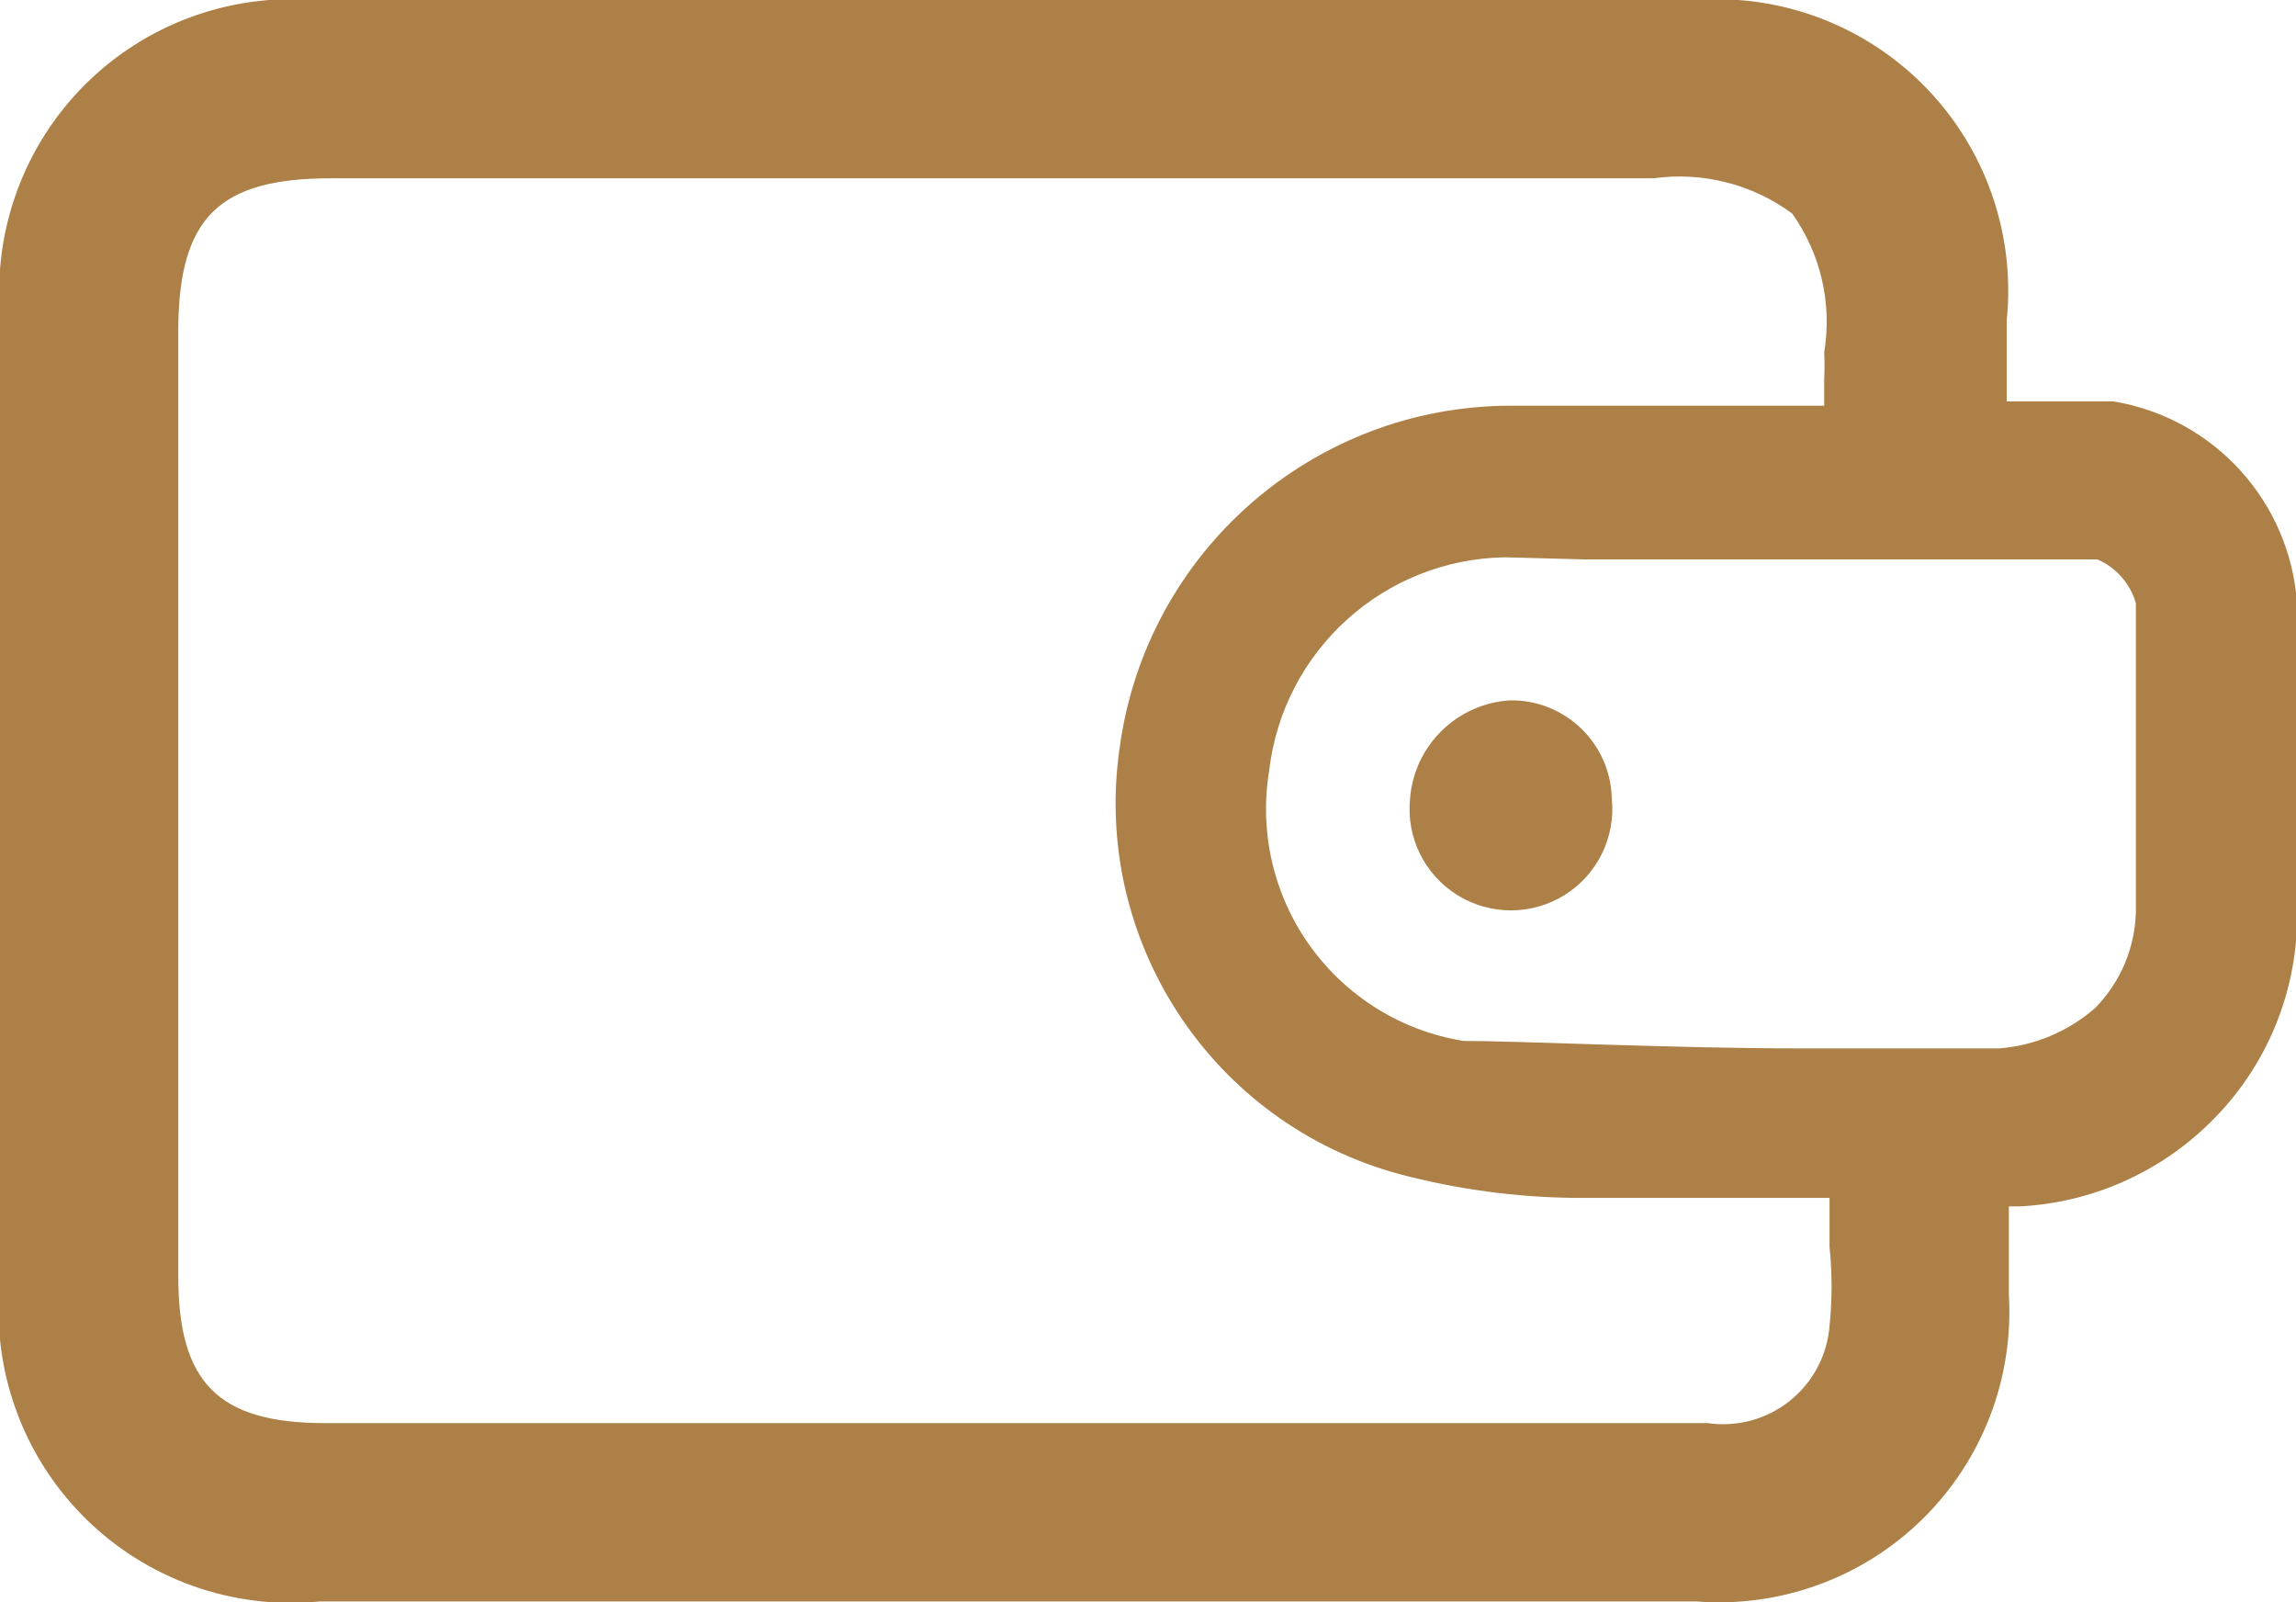
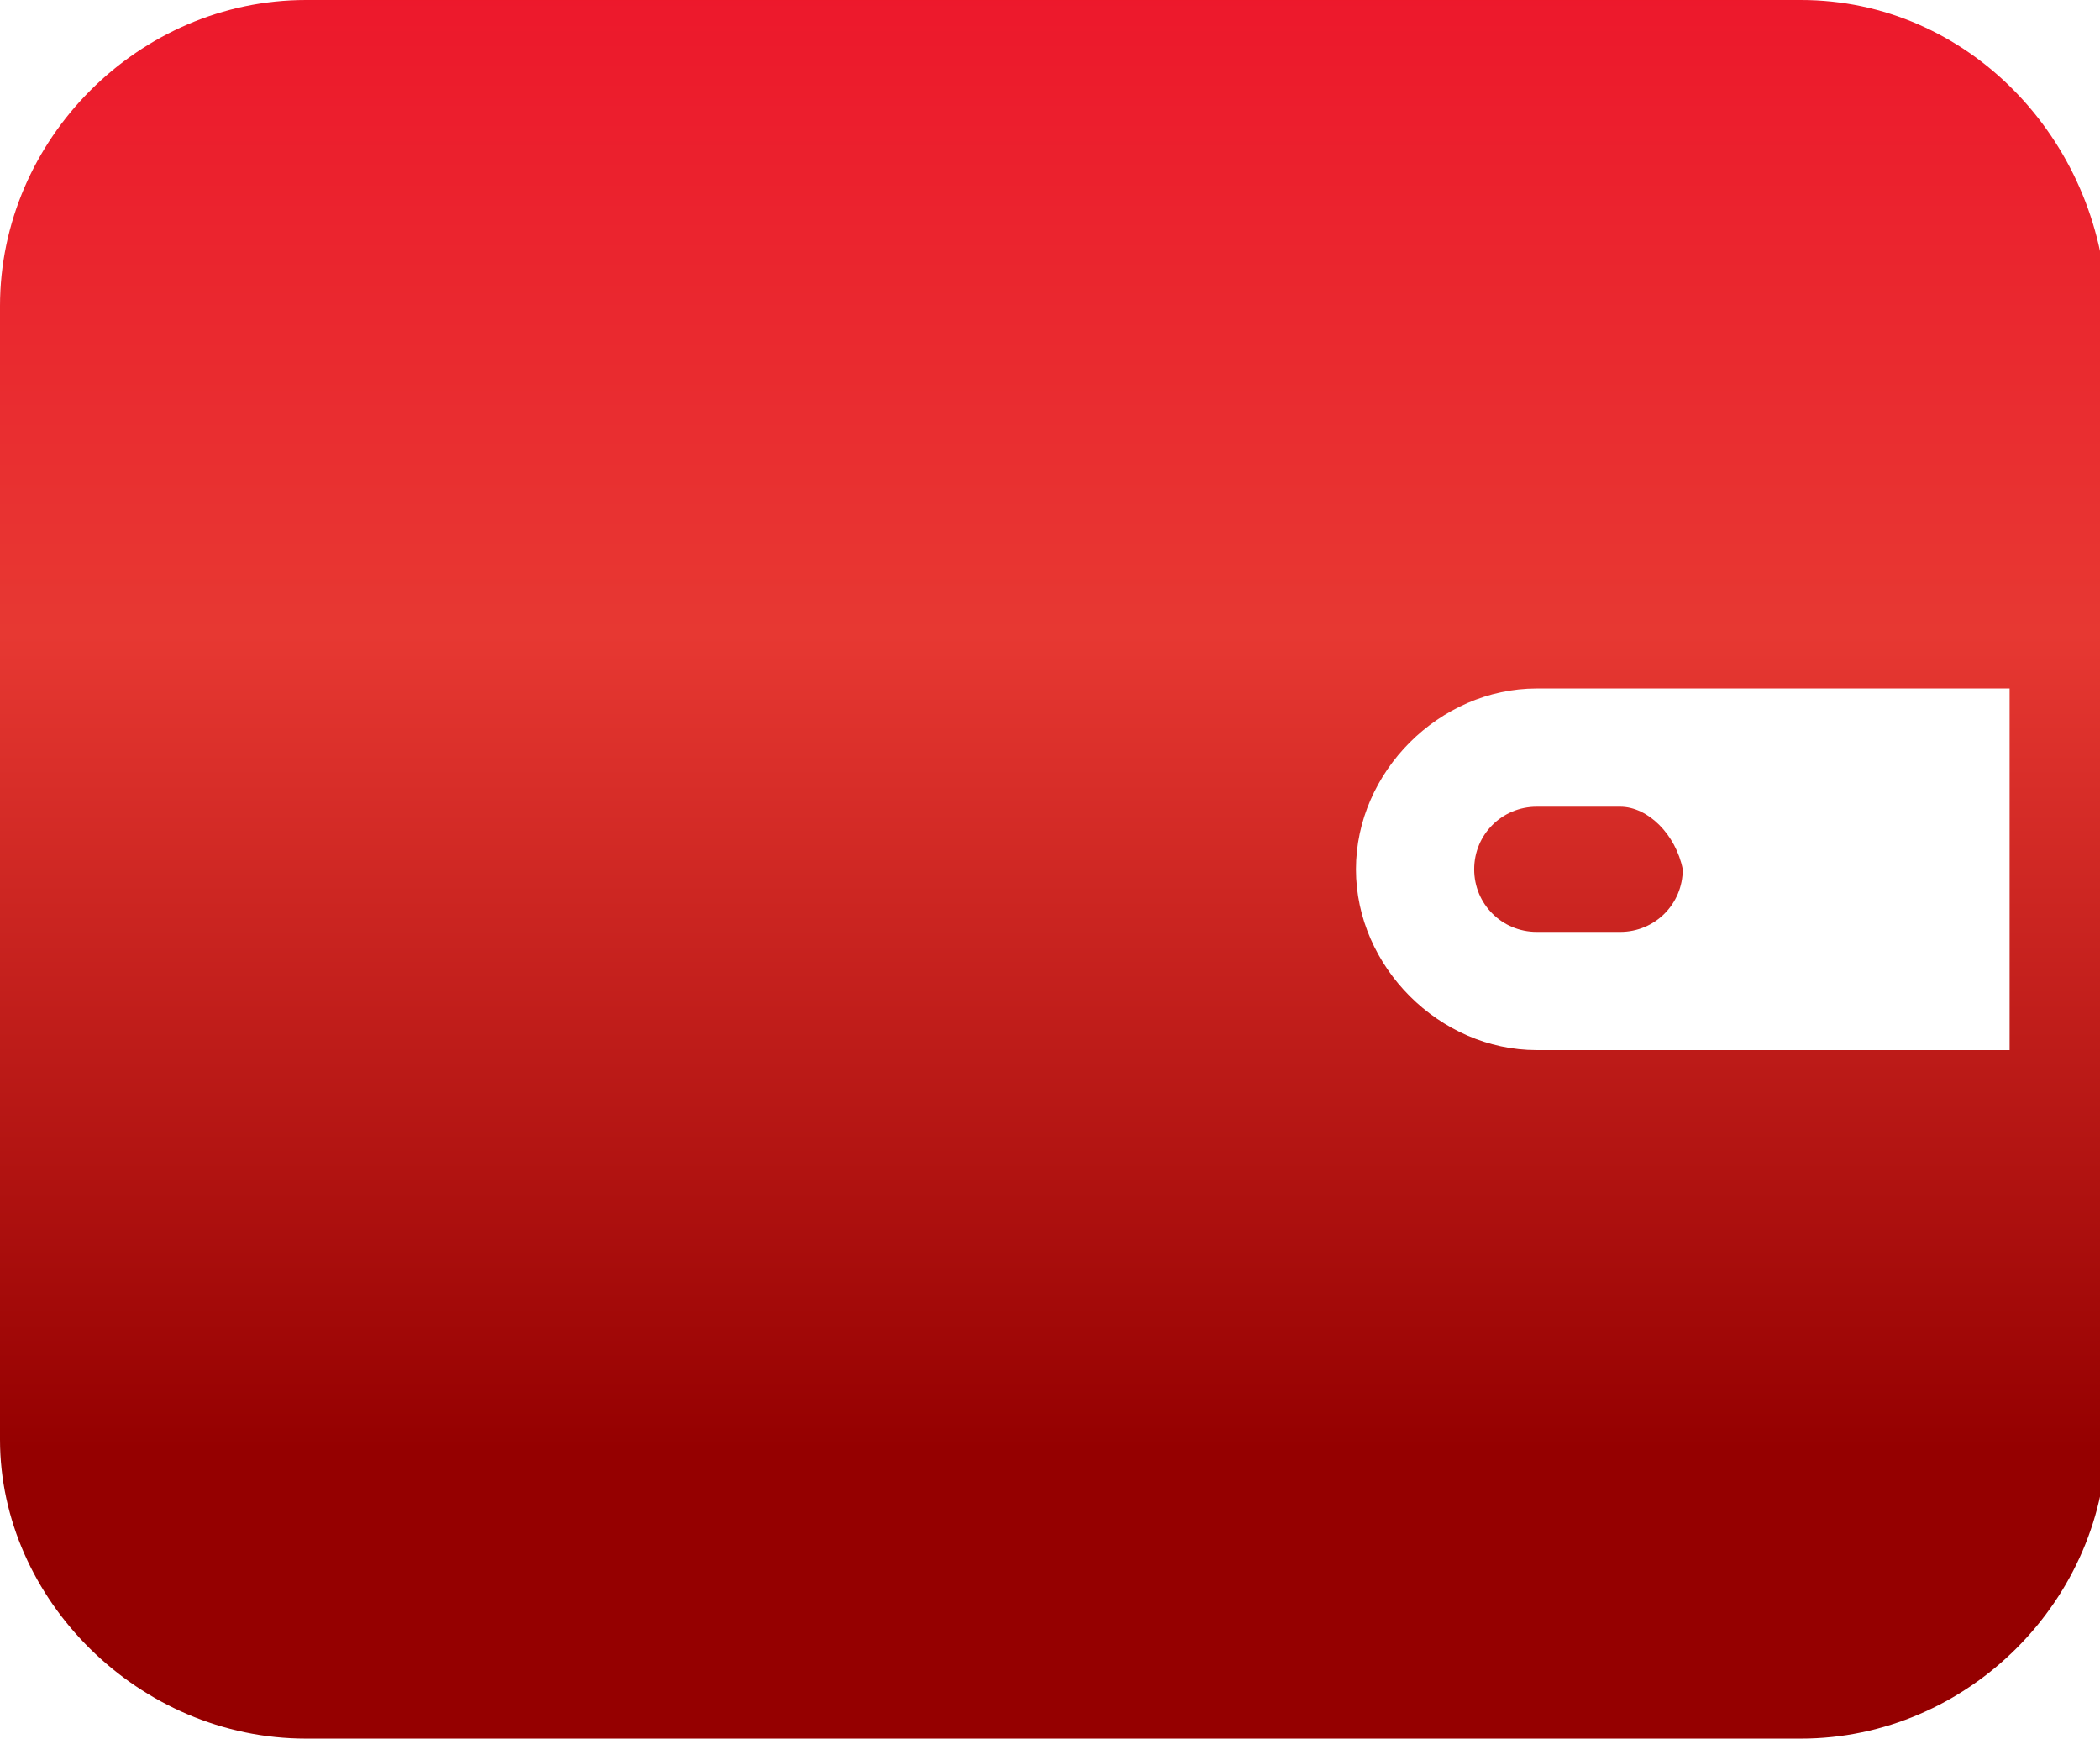
- <svg xmlns="http://www.w3.org/2000/svg" viewBox="0 0 21.51 15">
-   <defs>
-     <style>.cls-1{fill:#ad8047;}</style>
-   </defs>
-   <g id="home">
-     <path class="cls-1" d="M14.15,6.56a.94.94,0,0,1,.95.92.95.95,0,1,1-1.89,0A1,1,0,0,1,14.15,6.56Z" />
-     <path class="cls-1" d="M3,15A2.74,2.74,0,0,1,0,12V2.94A2.74,2.74,0,0,1,2.94,0H15.88A2.73,2.73,0,0,1,18.8,3v.76l1,0a2.06,2.06,0,0,1,1.72,1.9V8.52a2.71,2.71,0,0,1-.82,2,2.74,2.74,0,0,1-1.78.78h-.1v.83A2.72,2.72,0,0,1,15.89,15H3ZM15,13.33H16a1,1,0,0,0,1.14-.91,3.62,3.62,0,0,0,0-.74c0-.12,0-.46,0-.46H15.31l-.57,0A6.7,6.7,0,0,1,13.12,11a3.6,3.6,0,0,1-2.63-4A3.7,3.7,0,0,1,14.15,3.8h2.94l0-.25a2.5,2.5,0,0,0,0-.25,1.75,1.75,0,0,0-.3-1.3,1.78,1.78,0,0,0-1.3-.33H3.1c-1.05,0-1.42.37-1.43,1.4q0,4.44,0,8.88c0,1,.37,1.38,1.38,1.38H15Zm-.9-8.11a2.26,2.26,0,0,0-2.21,2,2.2,2.2,0,0,0,1.82,2.53c.52,0,2,.07,3.13.07h1.89a1.55,1.55,0,0,0,.9-.38,1.33,1.33,0,0,0,.38-.9V5.65a.64.64,0,0,0-.36-.41l-4.8,0Z" />
+ <svg xmlns="http://www.w3.org/2000/svg" version="1.1" id="圖層_1" x="0px" y="0px" viewBox="0 0 30.2 25" style="enable-background:new 0 0 30.2 25;" xml:space="preserve">
+   <style type="text/css">
+ 	.st0{fill:url(#SVGID_1_);}
+ 	.st1{fill:url(#SVGID_2_);}
+ </style>
+   <g>
+     <g>
+       <g>
+         <linearGradient id="SVGID_1_" gradientUnits="userSpaceOnUse" x1="15.115" y1="29.39" x2="15.115" y2="5.036" gradientTransform="matrix(1 0 0 -1 0 25.8898)">
+           <stop offset="0" style="stop-color:#EF0C29" />
+           <stop offset="0.518" style="stop-color:#E73832" />
+           <stop offset="1" style="stop-color:#950000" />
+         </linearGradient>
+         <path class="st0" d="M25.9,0H4.4C2,0,0,2,0,4.4v16.3C0,23,2,25,4.4,25h21.5c2.4,0,4.4-2,4.4-4.4V4.4C30.2,2,28.3,0,25.9,0z      M22.1,15.1c-1.4,0-2.6-1.2-2.6-2.6s1.2-2.6,2.6-2.6h6.8v5.2L22.1,15.1L22.1,15.1z" />
+       </g>
+     </g>
+     <g>
+       <g>
+         <linearGradient id="SVGID_2_" gradientUnits="userSpaceOnUse" x1="22.68" y1="29.39" x2="22.68" y2="5.036" gradientTransform="matrix(1 0 0 -1 0 25.8898)">
+           <stop offset="0" style="stop-color:#EF0C29" />
+           <stop offset="0.518" style="stop-color:#E73832" />
+           <stop offset="1" style="stop-color:#950000" />
+         </linearGradient>
+         <path class="st1" d="M23.3,11.6h-1.2c-0.5,0-0.9,0.4-0.9,0.9s0.4,0.9,0.9,0.9h1.2c0.5,0,0.9-0.4,0.9-0.9     C24.1,12,23.7,11.6,23.3,11.6z" />
+       </g>
+     </g>
  </g>
</svg>
